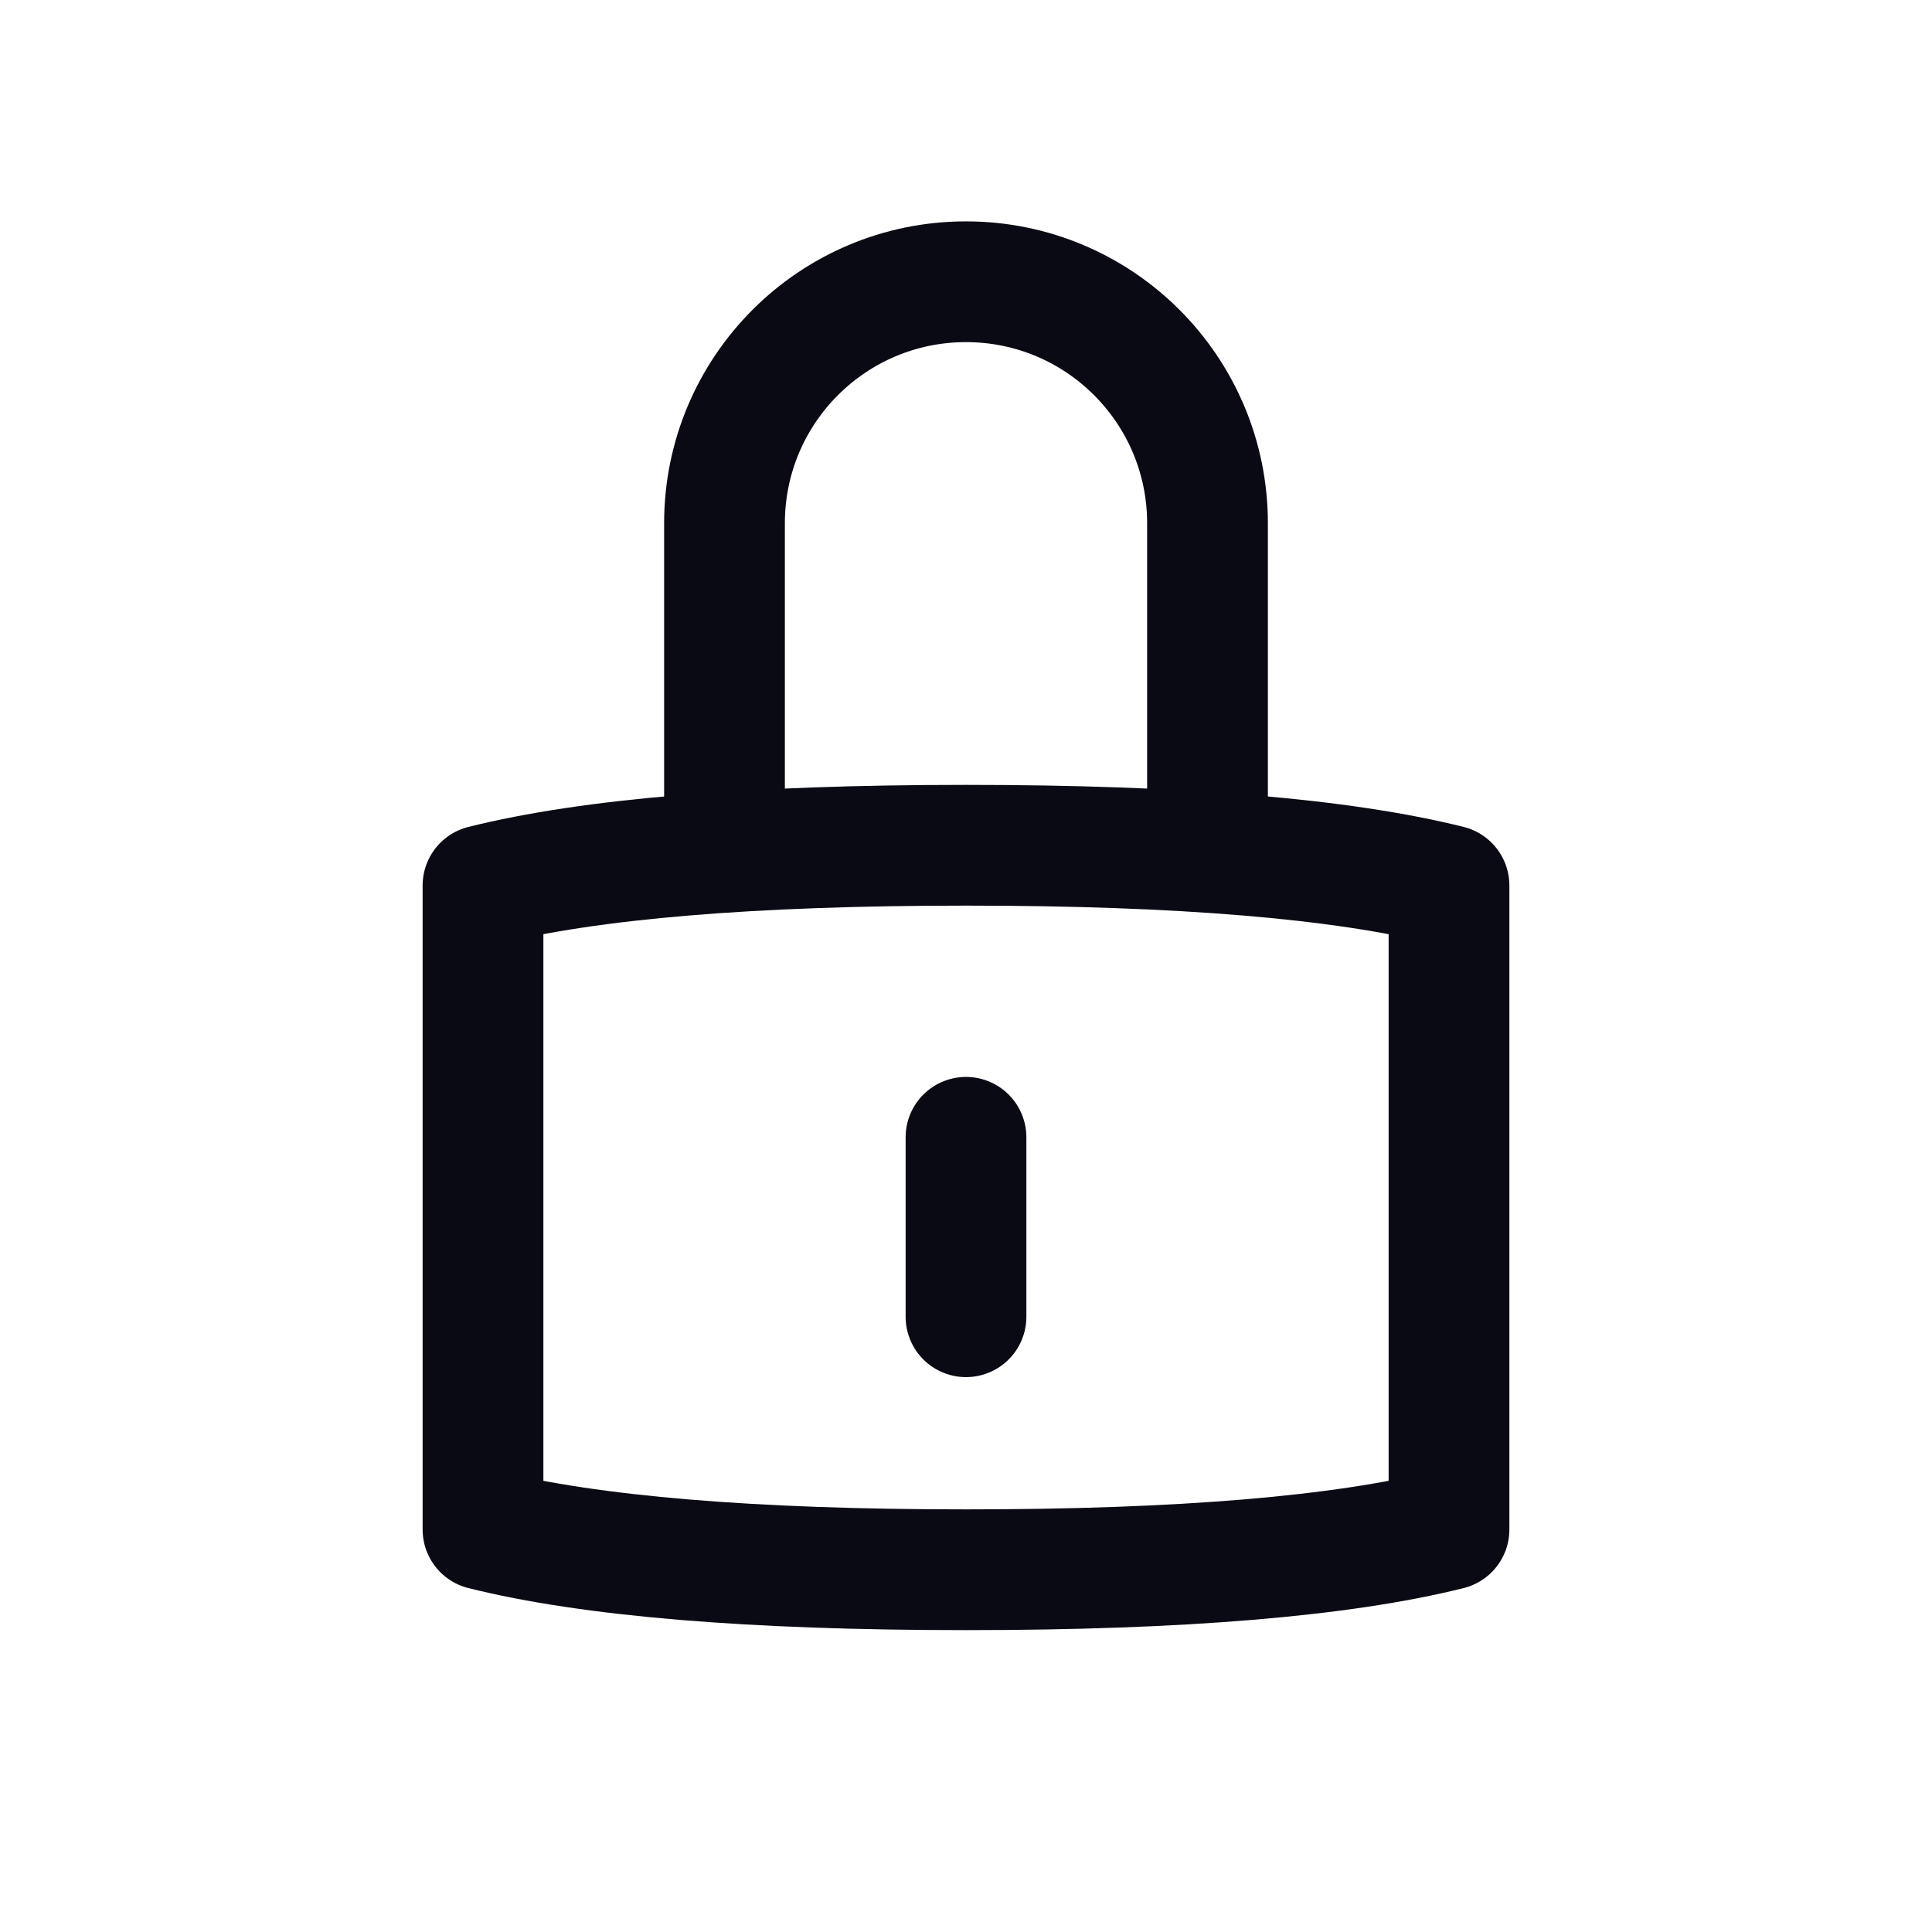
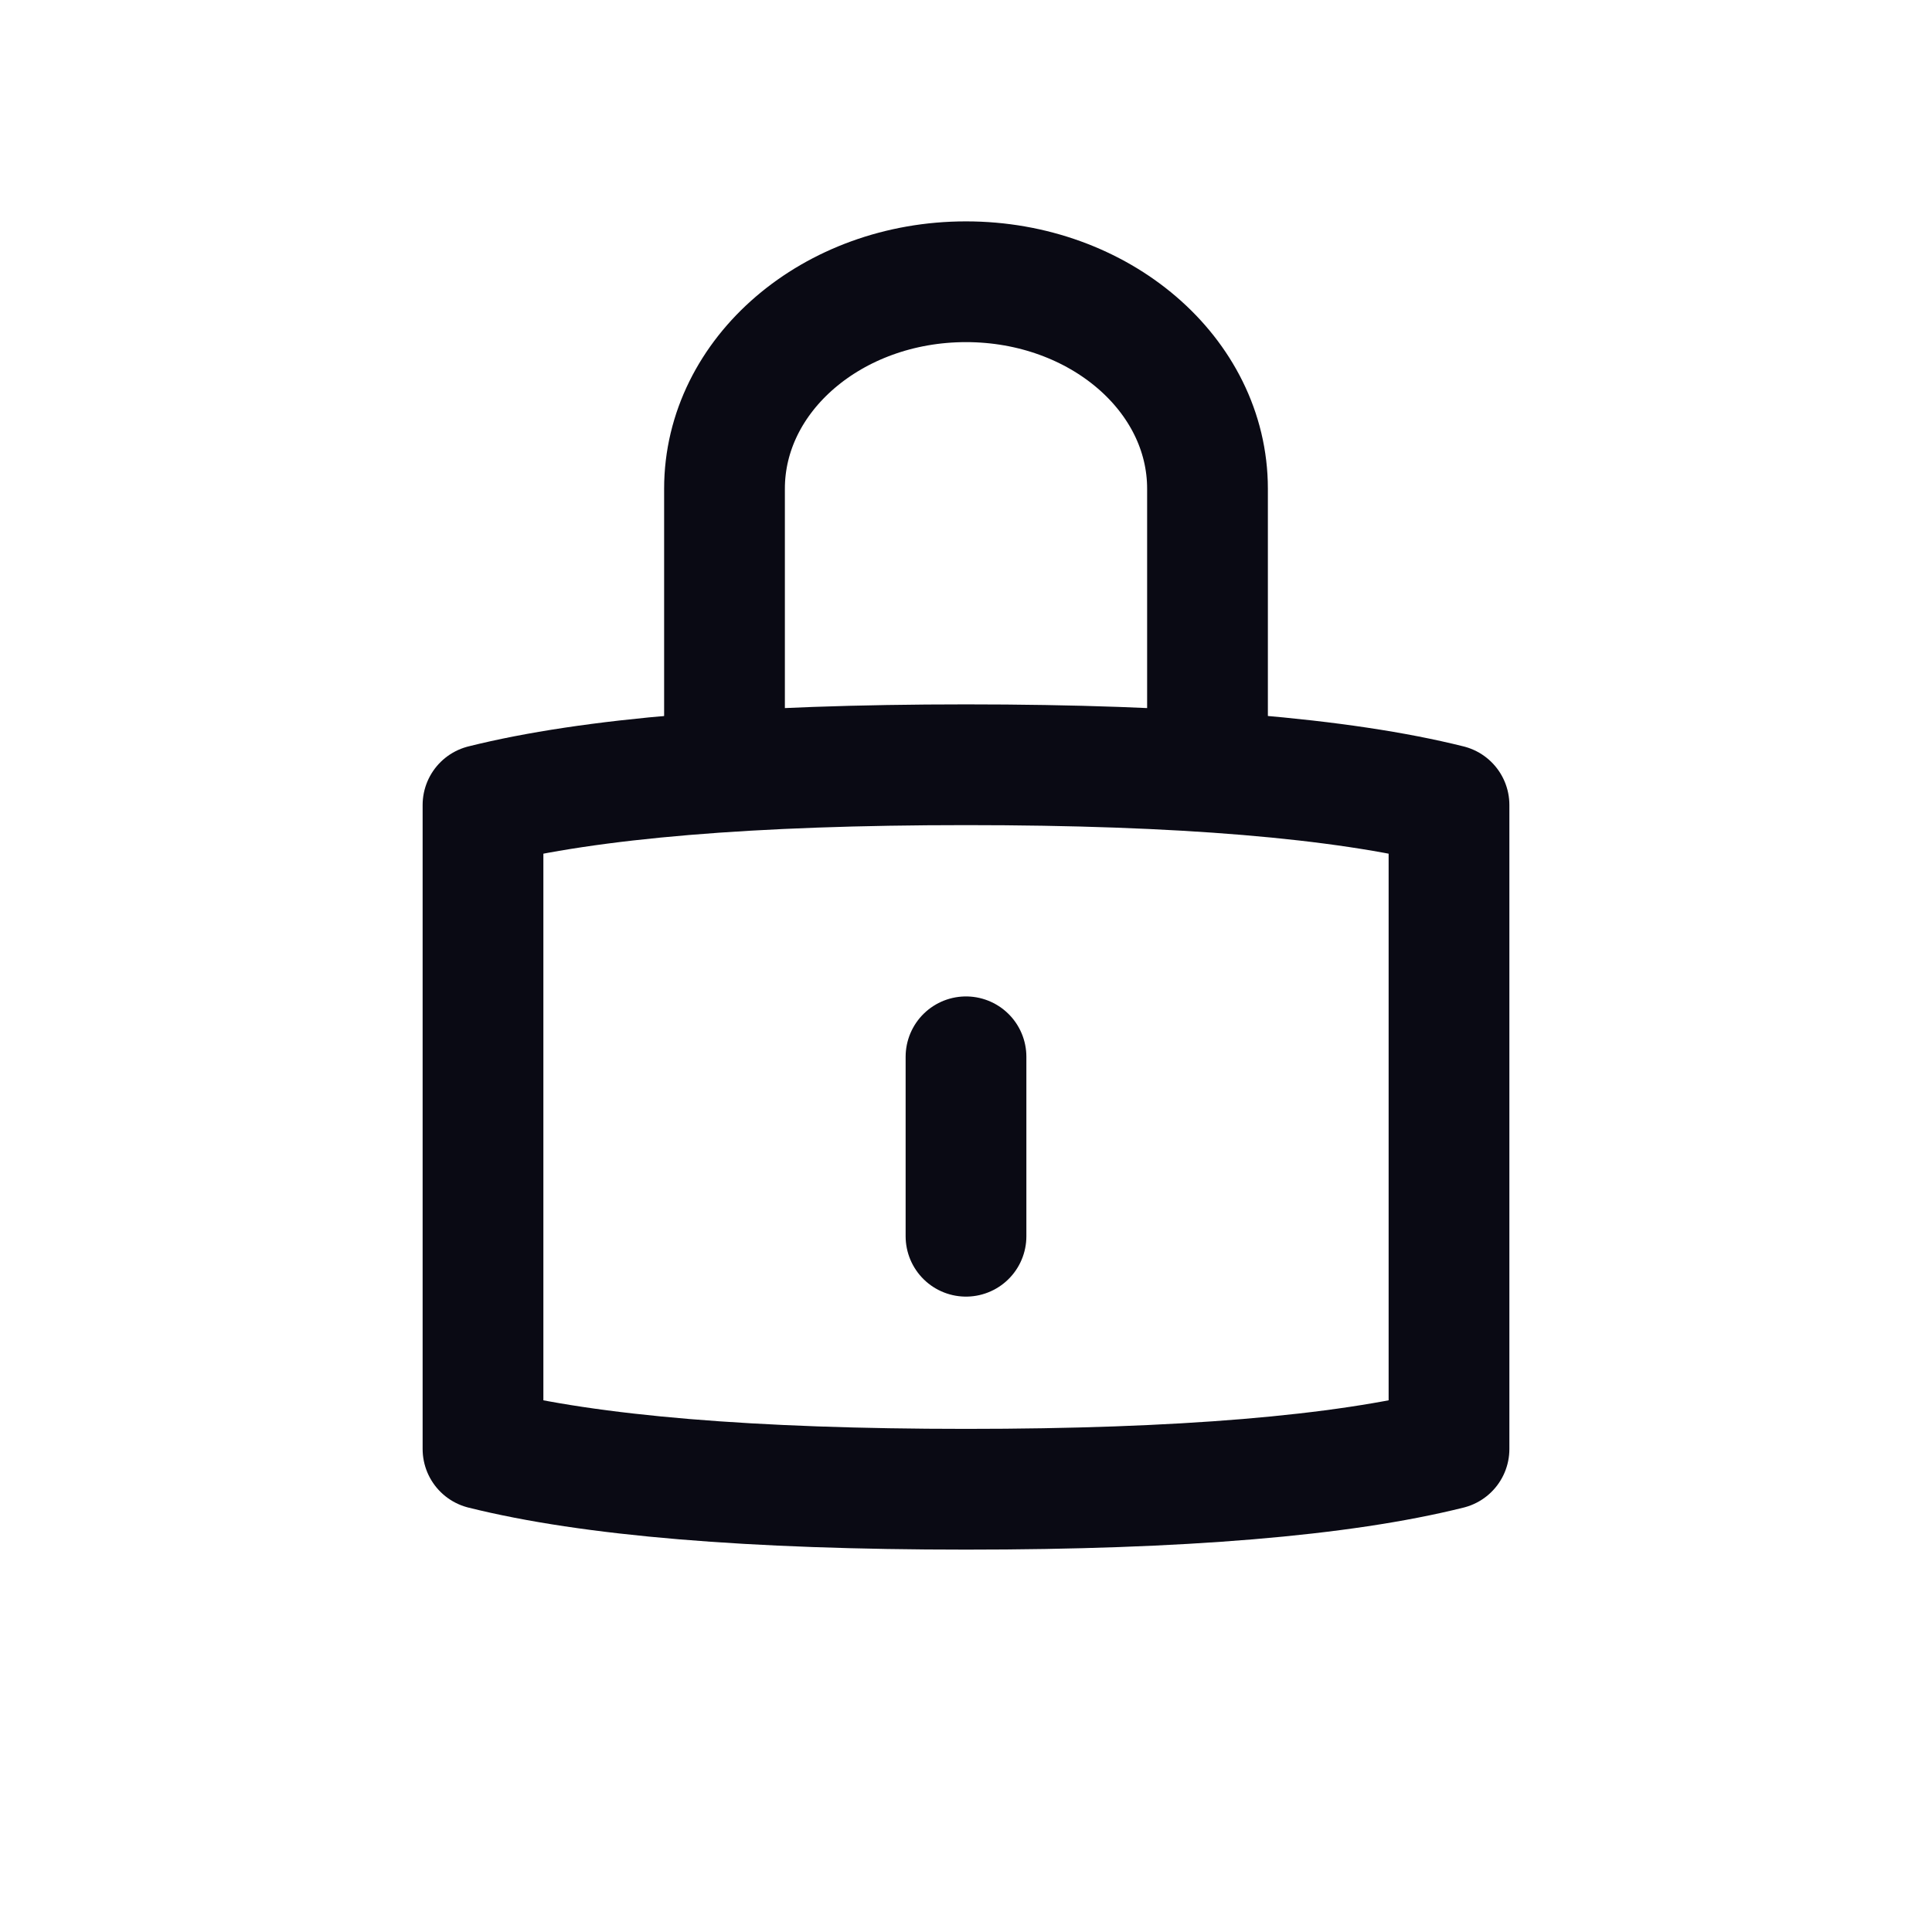
<svg xmlns="http://www.w3.org/2000/svg" width="24px" height="24px" viewBox="0 0 24 24" version="1.1">
-   <g id="Artboard" stroke="none" stroke-width="1" fill="none" fill-rule="evenodd">
+   <g id="icon-lock" stroke="none" stroke-width="1" fill="none" fill-rule="evenodd">
    <g id="Group" transform="translate(6, 3.5)" stroke="#0A0A14" stroke-width="1.5">
-       <path d="M0,7.5 C1.333,7.167 3.333,7 6,7 C8.667,7 10.667,7.167 12,7.5 L12,15.5 C10.667,15.833 8.667,16 6,16 C3.333,16 1.333,15.833 0,15.5 L0,7.5 Z" id="Rectangle" stroke-linejoin="round" />
-       <path d="M3,7 L3,3 C3,1.343 4.343,0 6,0 C7.657,0 9,1.343 9,3 L9,7" id="Path" stroke-linecap="round" stroke-linejoin="round" />
-       <line x1="6" y1="12.857" x2="6" y2="10.628" id="Path-21" stroke-linecap="round" />
+       <path d="M0,6.5 C1.333,6.167 3.333,6 6,6 C8.667,6 10.667,6.167 12,6.5 L12,14.5 C10.667,14.833 8.667,15 6,15 C3.333,15 1.333,14.833 0,14.5 L0,6.5 Z" id="Rectangle" stroke-linejoin="round" />
+       <path d="M3,6 L3,2.571 C3,1.151 4.343,0 6,0 C7.657,0 9,1.151 9,2.571 L9,6" id="Path" stroke-linecap="round" stroke-linejoin="round" />
+       <line x1="6" y1="11.857" x2="6" y2="9.628" id="Path-21" stroke-linecap="round" />
    </g>
  </g>
</svg>
